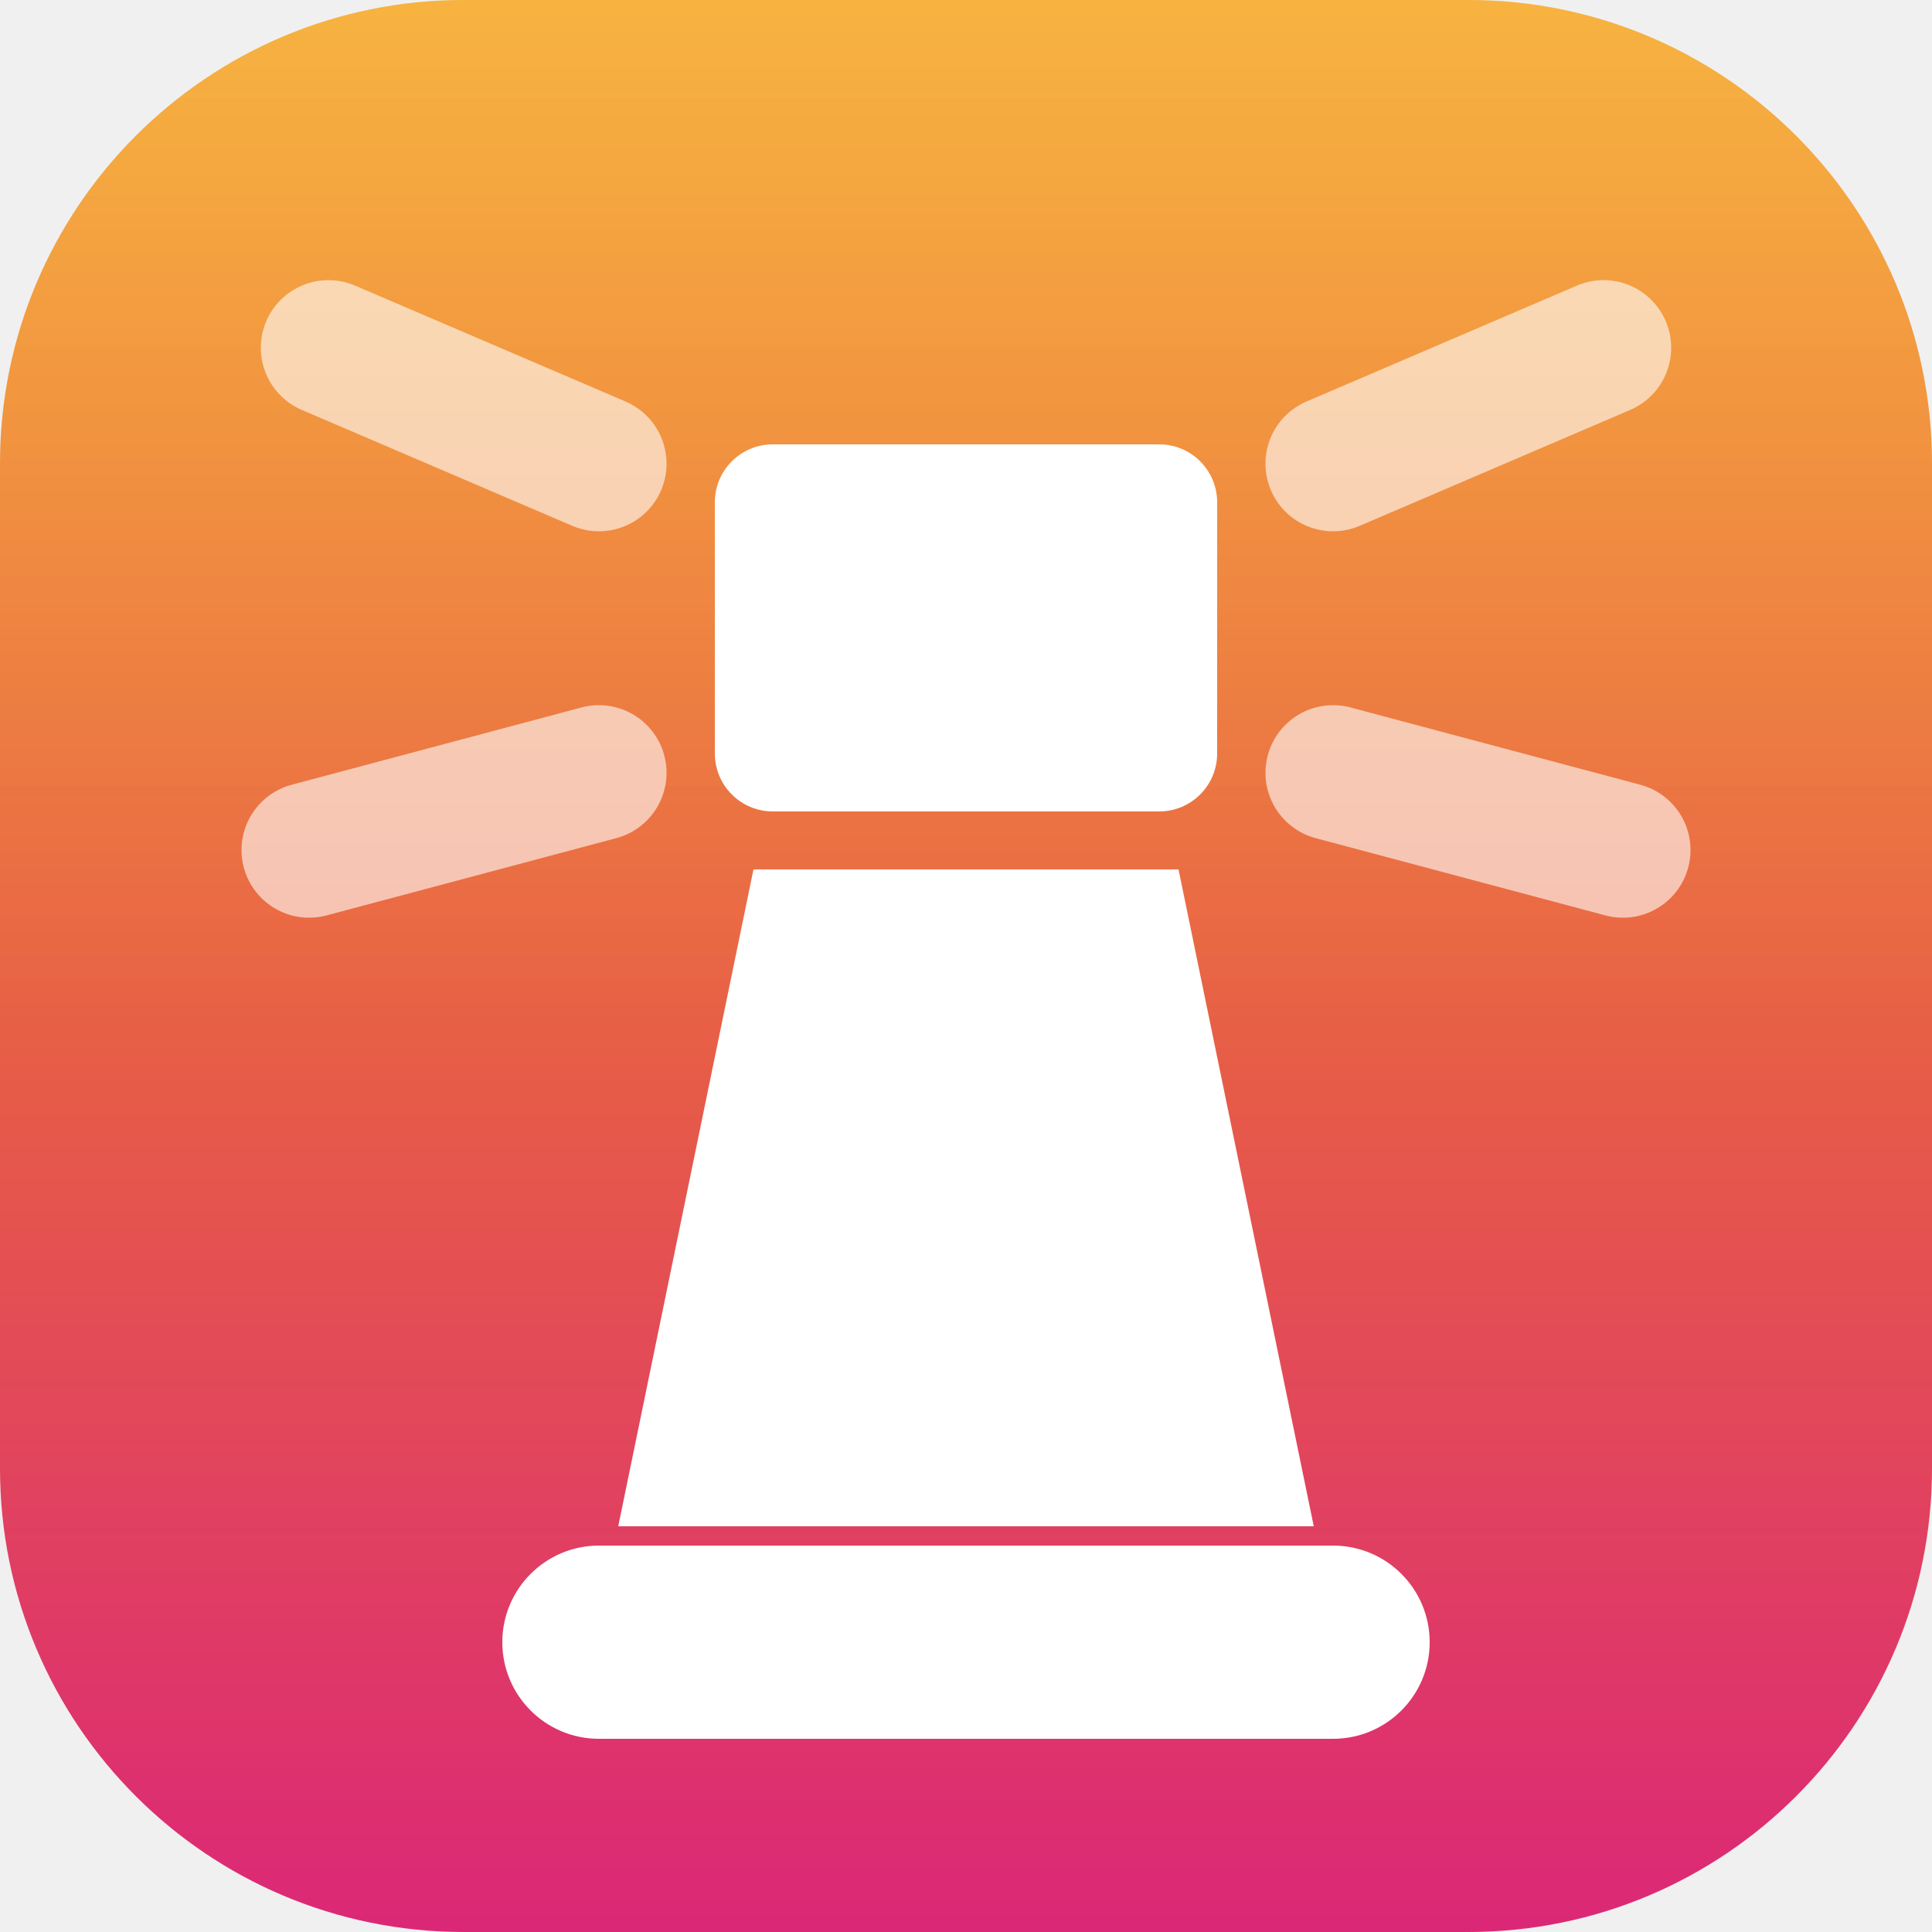
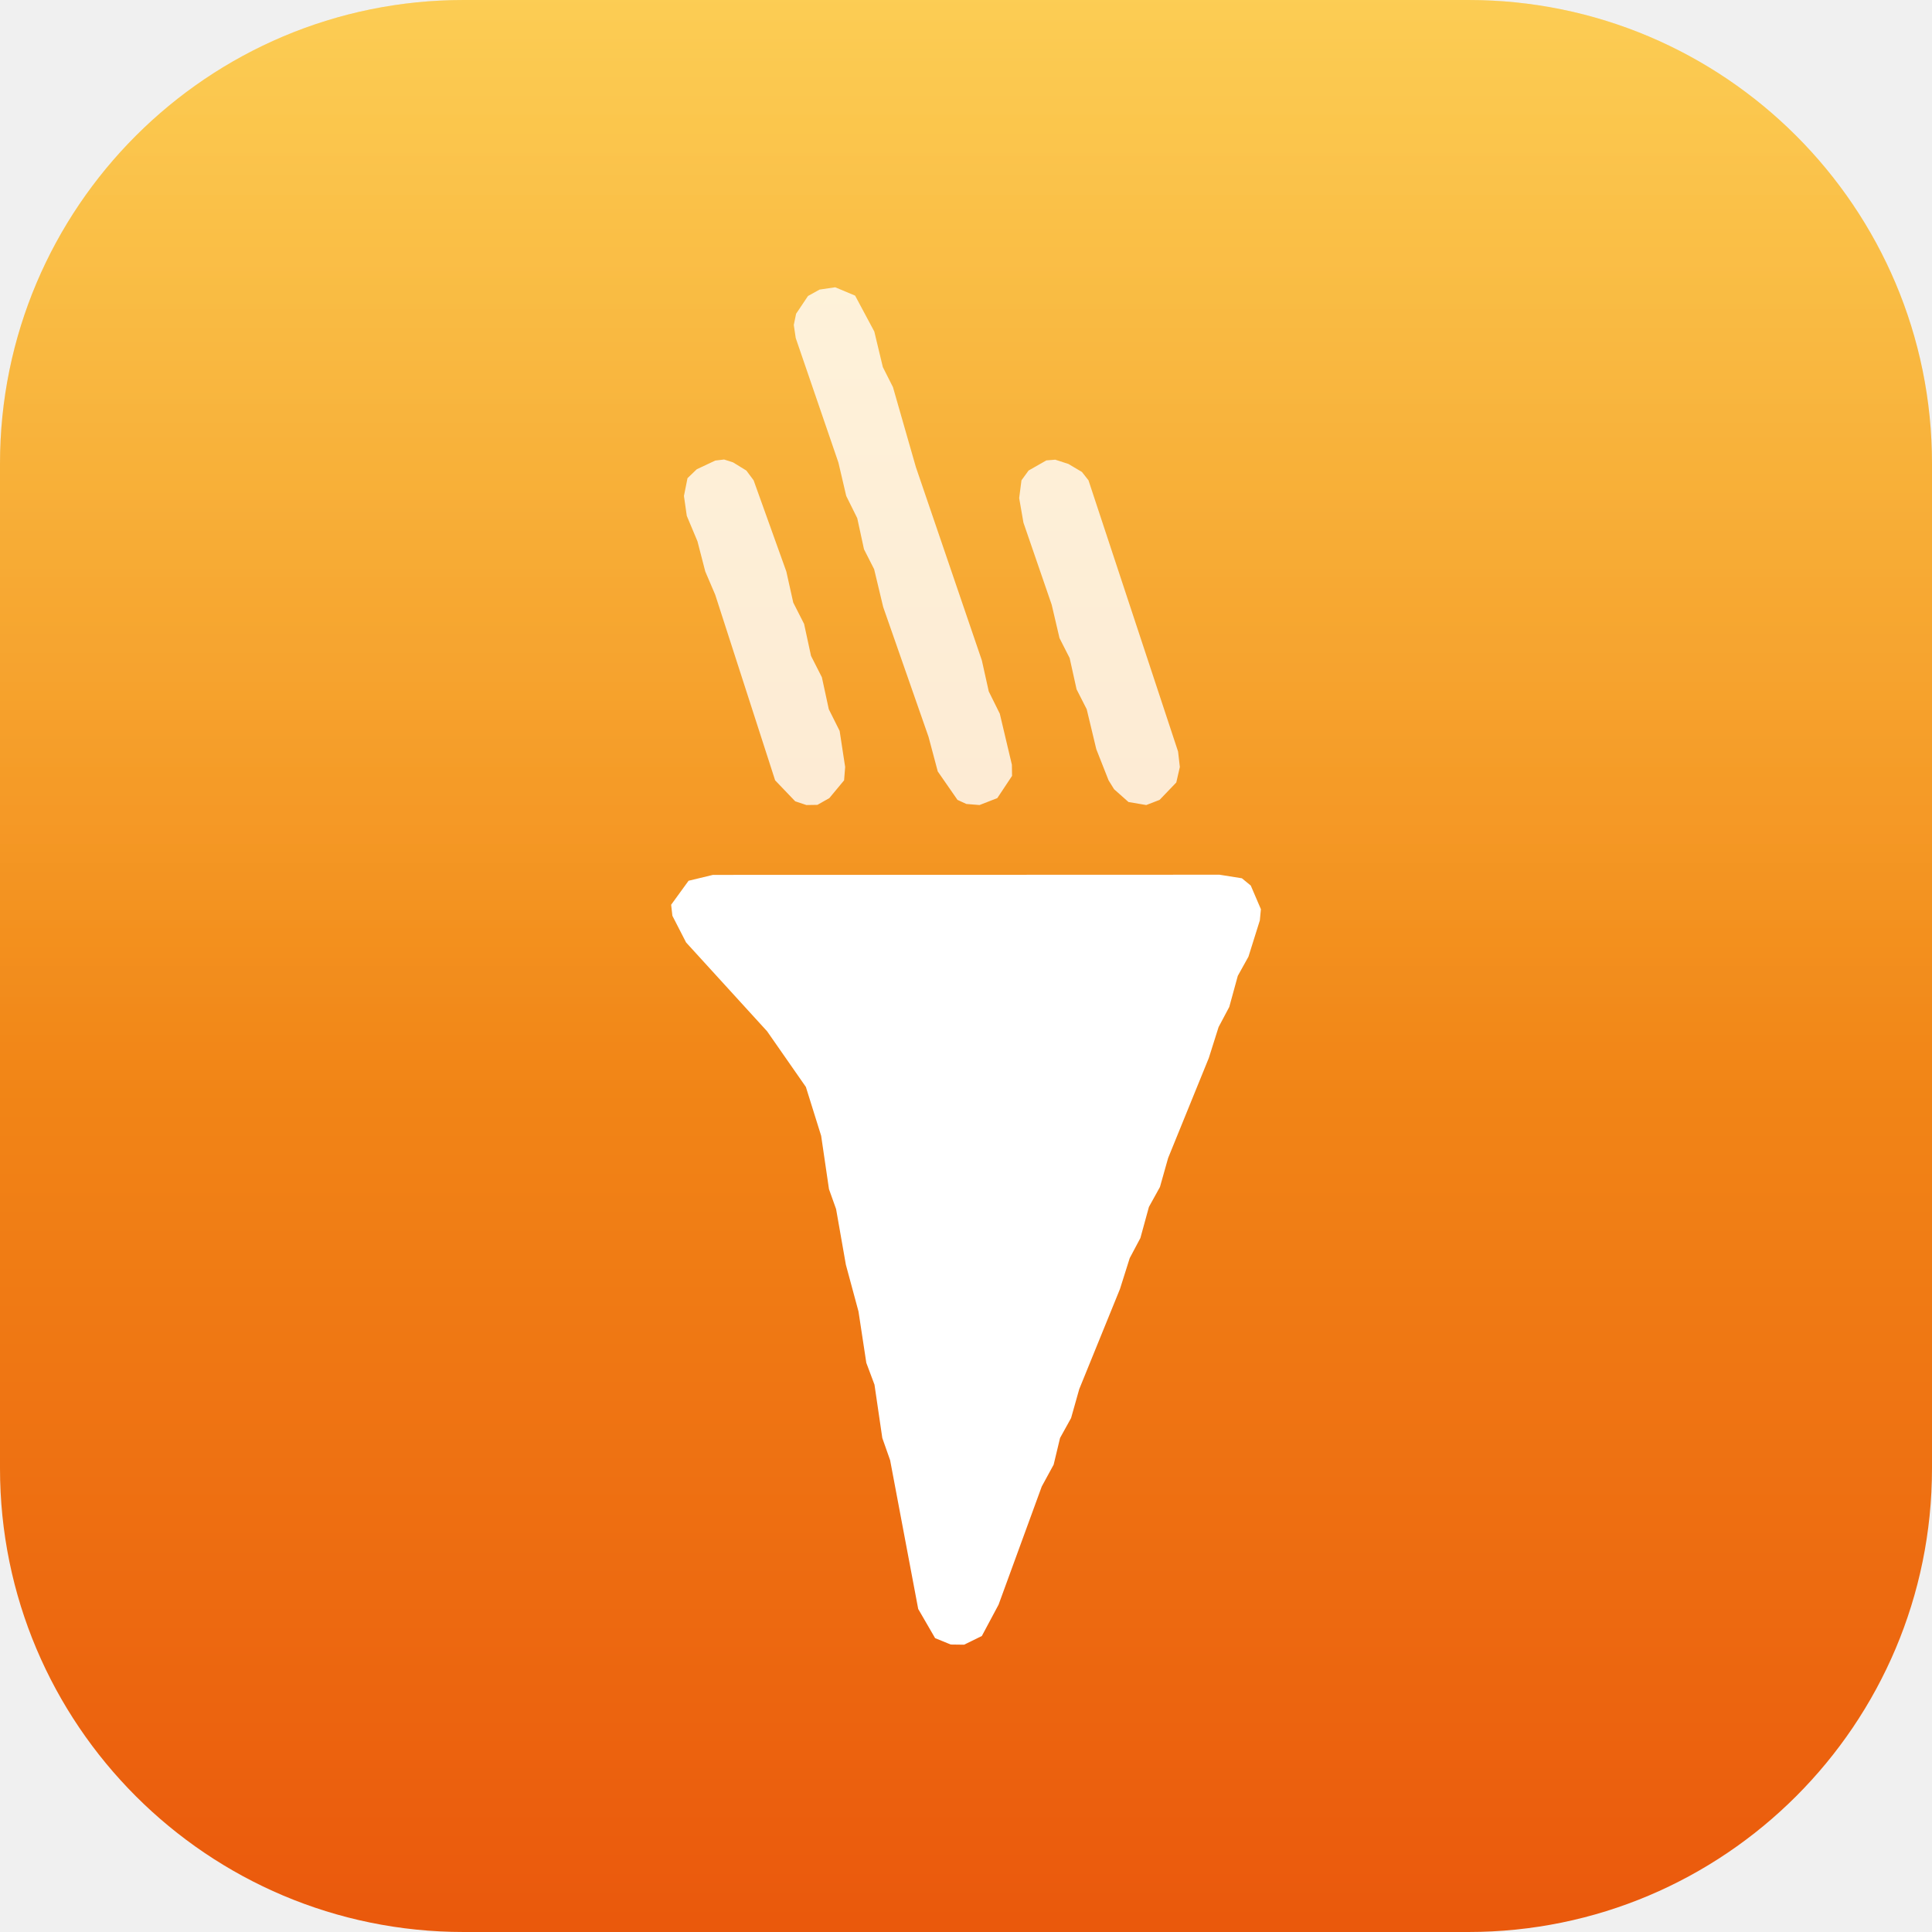
<svg xmlns="http://www.w3.org/2000/svg" viewBox="0 0 100 100">
  <defs>
    <linearGradient id="fbBg" x1="0" y1="0" x2="0" y2="1">
-       <stop offset="0" stop-color="#F59E0B" />
-       <stop offset="1" stop-color="#DB2777" />
+       <stop offset="0" stop-color="#FBBF24" />
+       <stop offset="1" stop-color="#EA580C" />
    </linearGradient>
    <linearGradient id="fbSheen" x1="0" y1="0" x2="0" y2="1">
      <stop offset="0" stop-color="#ffffff" stop-opacity="0.22" />
      <stop offset="0.55" stop-color="#ffffff" stop-opacity="0" />
    </linearGradient>
  </defs>
  <rect x="0" y="0" width="100" height="100" rx="24" fill="url(#fbBg)" />
  <rect x="0" y="0" width="100" height="100" rx="24" fill="url(#fbSheen)" />
-   <g stroke="#ffffff" stroke-width="7" stroke-linecap="round" stroke-opacity="0.6">
-     <path d="M31 24 L17 18" />
-     <path d="M31 40 L16 44" />
-     <path d="M69 24 L83 18" />
-     <path d="M69 40 L84 44" />
-   </g>
-   <g fill="#ffffff">
-     <rect x="37" y="23" width="26" height="19" rx="3" />
-     <path d="M39 45 L61 45 L68 79 L32 79 Z" />
-     <rect x="26" y="80" width="48" height="10" rx="5" />
+   <g transform="translate(5.97 5.89) scale(0.92)" fill-rule="evenodd">
+     <path fill="#ffffff" fill-opacity="0.8" d="M 48.62 38.89 L 47.88 38.83 L 47.38 38.60 L 46.27 37.00 L 45.75 35.05 L 43.20 27.75 L 42.69 25.62 L 42.12 24.50 L 41.74 22.75 L 41.12 21.50 L 40.68 19.62 L 38.28 12.62 L 38.17 11.88 L 38.30 11.25 L 38.97 10.25 L 39.62 9.89 L 40.50 9.76 L 41.62 10.23 L 42.70 12.25 L 43.18 14.25 L 43.75 15.38 L 45.04 19.88 L 48.75 30.75 L 49.14 32.50 L 49.76 33.75 L 50.44 36.62 L 50.45 37.25 L 49.62 38.50 Z M 39.50 38.88 L 38.88 38.89 L 38.25 38.68 L 37.12 37.50 L 33.75 27.06 L 33.19 25.75 L 32.75 24.05 L 32.15 22.62 L 31.99 21.50 L 32.19 20.50 L 32.71 20.00 L 33.75 19.51 L 34.25 19.45 L 34.75 19.61 L 35.50 20.07 L 35.91 20.62 L 37.75 25.75 L 38.14 27.50 L 38.75 28.70 L 39.14 30.50 L 39.75 31.70 L 40.14 33.50 L 40.75 34.72 L 41.06 36.75 L 41.00 37.50 L 40.17 38.50 Z M 58.00 38.89 L 57.00 38.72 L 56.19 38.00 L 55.88 37.50 L 55.19 35.75 L 54.65 33.50 L 54.08 32.38 L 53.69 30.62 L 53.12 29.50 L 52.68 27.62 L 51.09 23.00 L 50.85 21.62 L 50.98 20.62 L 51.38 20.07 L 52.38 19.50 L 52.88 19.46 L 53.62 19.70 L 54.38 20.15 L 54.75 20.62 L 59.79 35.88 L 59.89 36.75 L 59.69 37.62 L 58.75 38.60 Z" />
+     <path fill="#ffffff" d="M 47.75 86.13 L 47.00 86.12 L 46.12 85.76 L 45.17 84.12 L 43.59 75.75 L 43.15 74.50 L 42.71 71.50 L 42.25 70.27 L 41.81 67.38 L 41.10 64.75 L 40.55 61.62 L 40.15 60.50 L 39.71 57.50 L 38.85 54.75 L 36.67 51.62 L 32.11 46.62 L 31.34 45.12 L 31.27 44.50 L 32.25 43.15 L 33.62 42.82 L 62.12 42.81 L 63.38 43.01 L 63.88 43.42 L 64.45 44.75 L 64.39 45.38 L 63.75 47.42 L 63.15 48.50 L 62.67 50.25 L 62.07 51.38 L 61.52 53.12 L 59.23 58.75 L 58.77 60.38 L 58.15 61.50 L 57.67 63.25 L 57.07 64.38 L 56.52 66.12 L 54.23 71.75 L 53.77 73.38 L 53.15 74.50 L 52.79 76.00 L 52.12 77.23 L 49.69 83.88 L 48.75 85.64 Z" />
  </g>
</svg>
